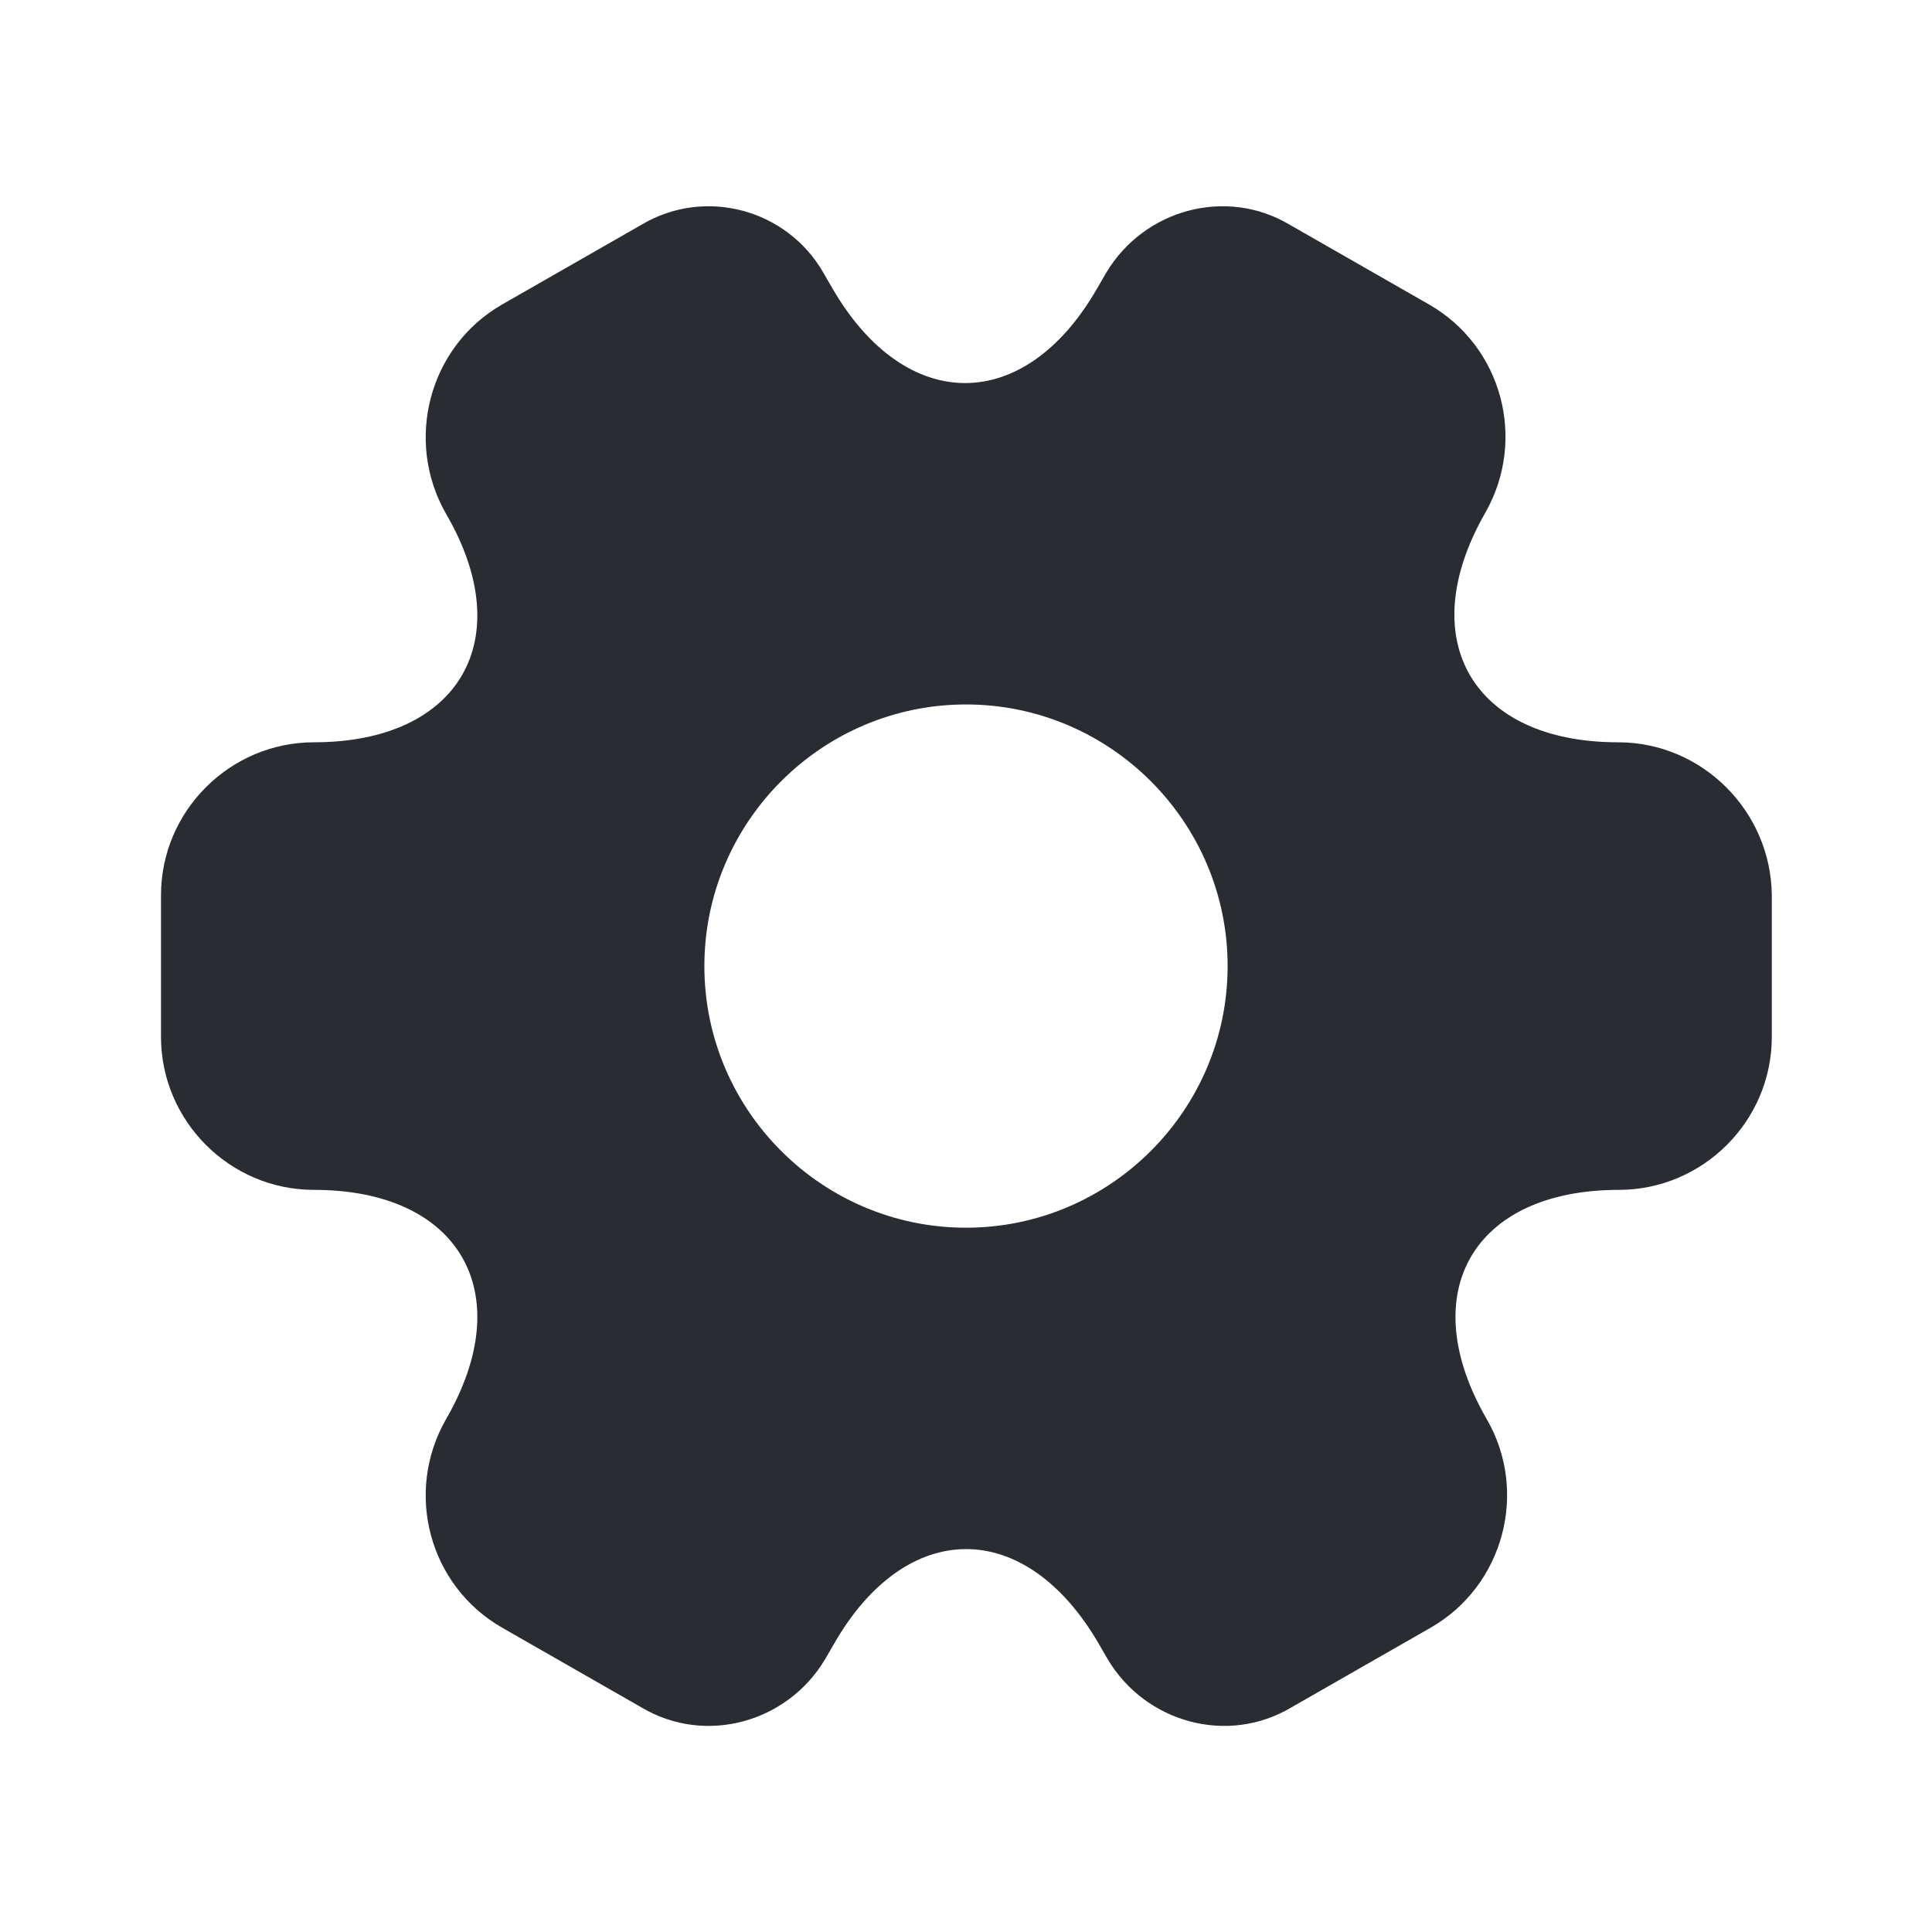
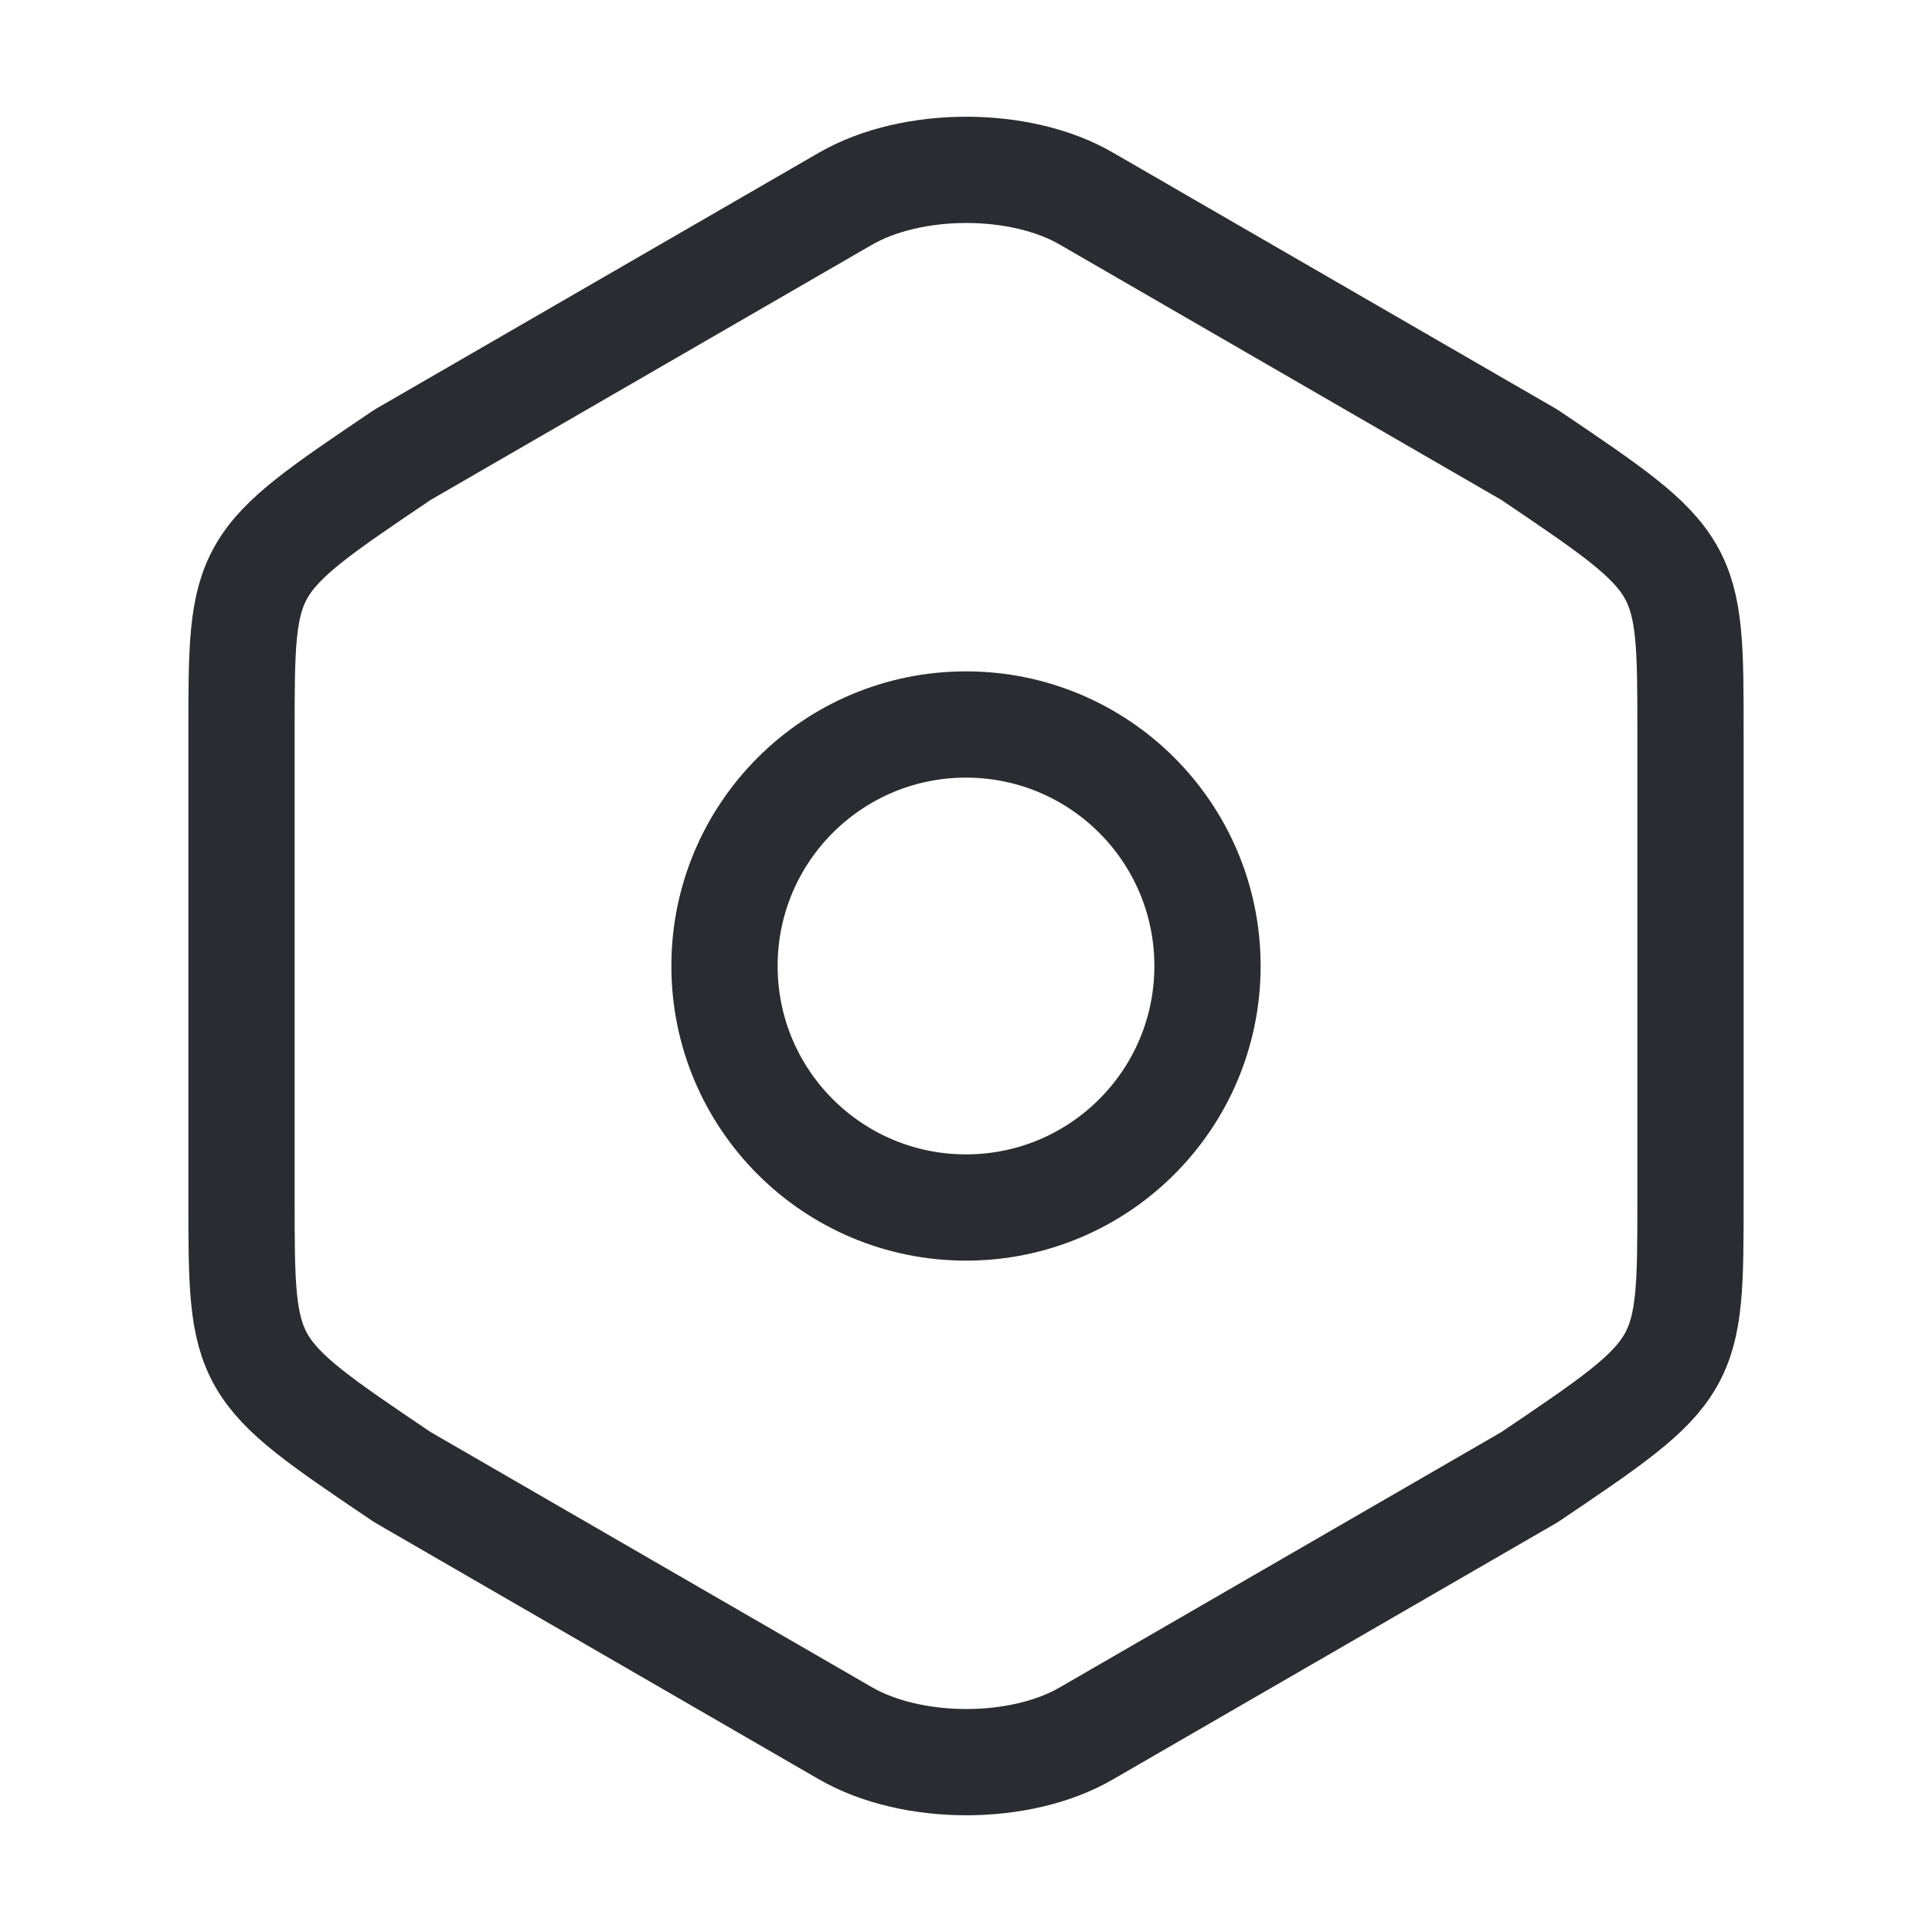
<svg xmlns="http://www.w3.org/2000/svg" width="800px" height="800px" viewBox="0 0 24 24" fill="none">
-   <path d="M20.1 9.221C18.29 9.221 17.55 7.941 18.45 6.371C18.97 5.461 18.66 4.301 17.75 3.781L16.02 2.791C15.23 2.321 14.21 2.601 13.74 3.391L13.63 3.581C12.73 5.151 11.25 5.151 10.34 3.581L10.23 3.391C9.78 2.601 8.76 2.321 7.97 2.791L6.24 3.781C5.33 4.301 5.02 5.471 5.54 6.381C6.45 7.941 5.71 9.221 3.9 9.221C2.86 9.221 2 10.071 2 11.121V12.881C2 13.921 2.85 14.781 3.9 14.781C5.71 14.781 6.45 16.061 5.54 17.631C5.02 18.541 5.33 19.701 6.24 20.221L7.97 21.211C8.76 21.681 9.78 21.401 10.25 20.611L10.36 20.421C11.26 18.851 12.74 18.851 13.65 20.421L13.76 20.611C14.23 21.401 15.25 21.681 16.04 21.211L17.77 20.221C18.68 19.701 18.99 18.531 18.47 17.631C17.56 16.061 18.3 14.781 20.11 14.781C21.15 14.781 22.01 13.931 22.01 12.881V11.121C22 10.081 21.15 9.221 20.1 9.221ZM12 15.251C10.21 15.251 8.75 13.791 8.75 12.001C8.75 10.211 10.21 8.751 12 8.751C13.79 8.751 15.25 10.211 15.25 12.001C15.25 13.791 13.79 15.251 12 15.251Z" fill="#292D32" />
+   <g id="SVGRepo_bgCarrier" stroke-width="0" />
+   <g id="SVGRepo_tracerCarrier" stroke-linecap="round" stroke-linejoin="round" />
+   <g id="SVGRepo_iconCarrier">
+     <path d="M3 9.11V14.88C3 17 3 17 5 18.35L10.5 21.53C11.33 22.01 12.68 22.01 13.5 21.53L19 18.35C21 17 21 17 21 14.89V9.11C21 7 21 7 19 5.65L13.5 2.47C12.68 1.99 11.33 1.99 10.5 2.47L5 5.65C3 7 3 7 3 9.11Z" stroke="#292D32" stroke-width="1.32" stroke-linecap="round" stroke-linejoin="round" />
+     <path d="M12 15C13.657 15 15 13.657 15 12C15 10.343 13.657 9 12 9C10.343 9 9 10.343 9 12C9 13.657 10.343 15 12 15Z" stroke="#292D32" stroke-width="1.32" stroke-linecap="round" stroke-linejoin="round" />
+   </g>
</svg>
